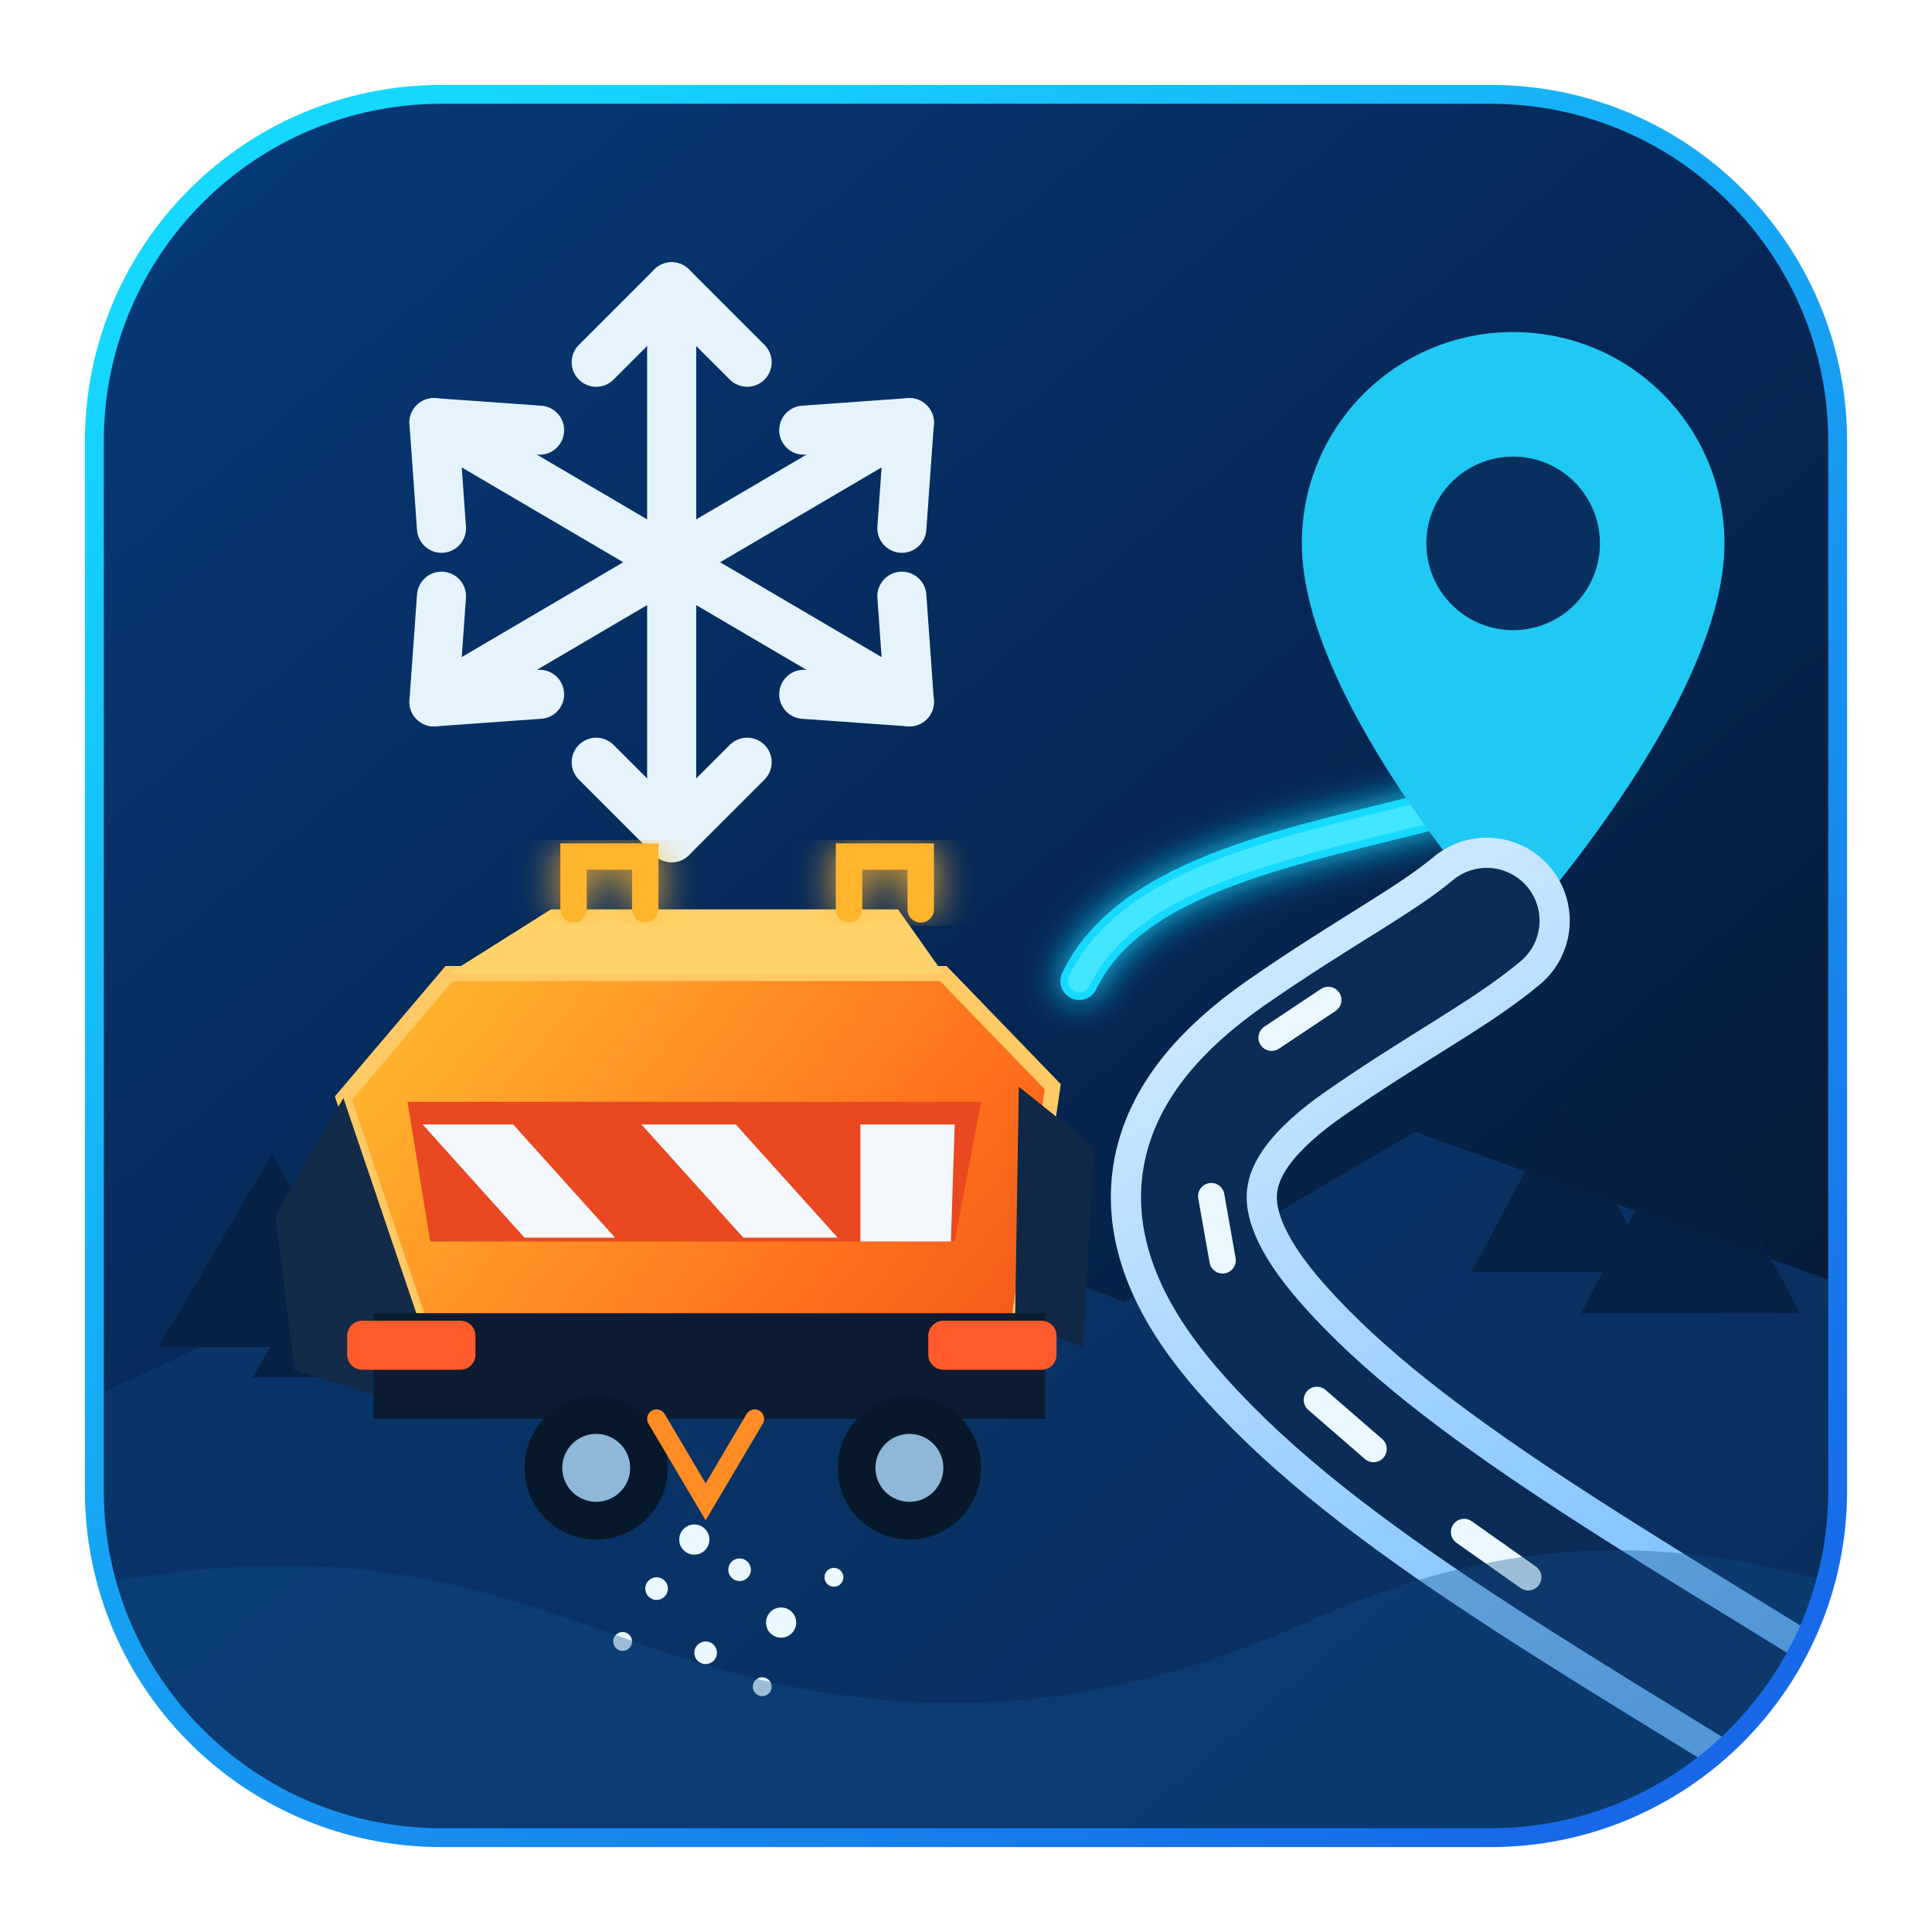
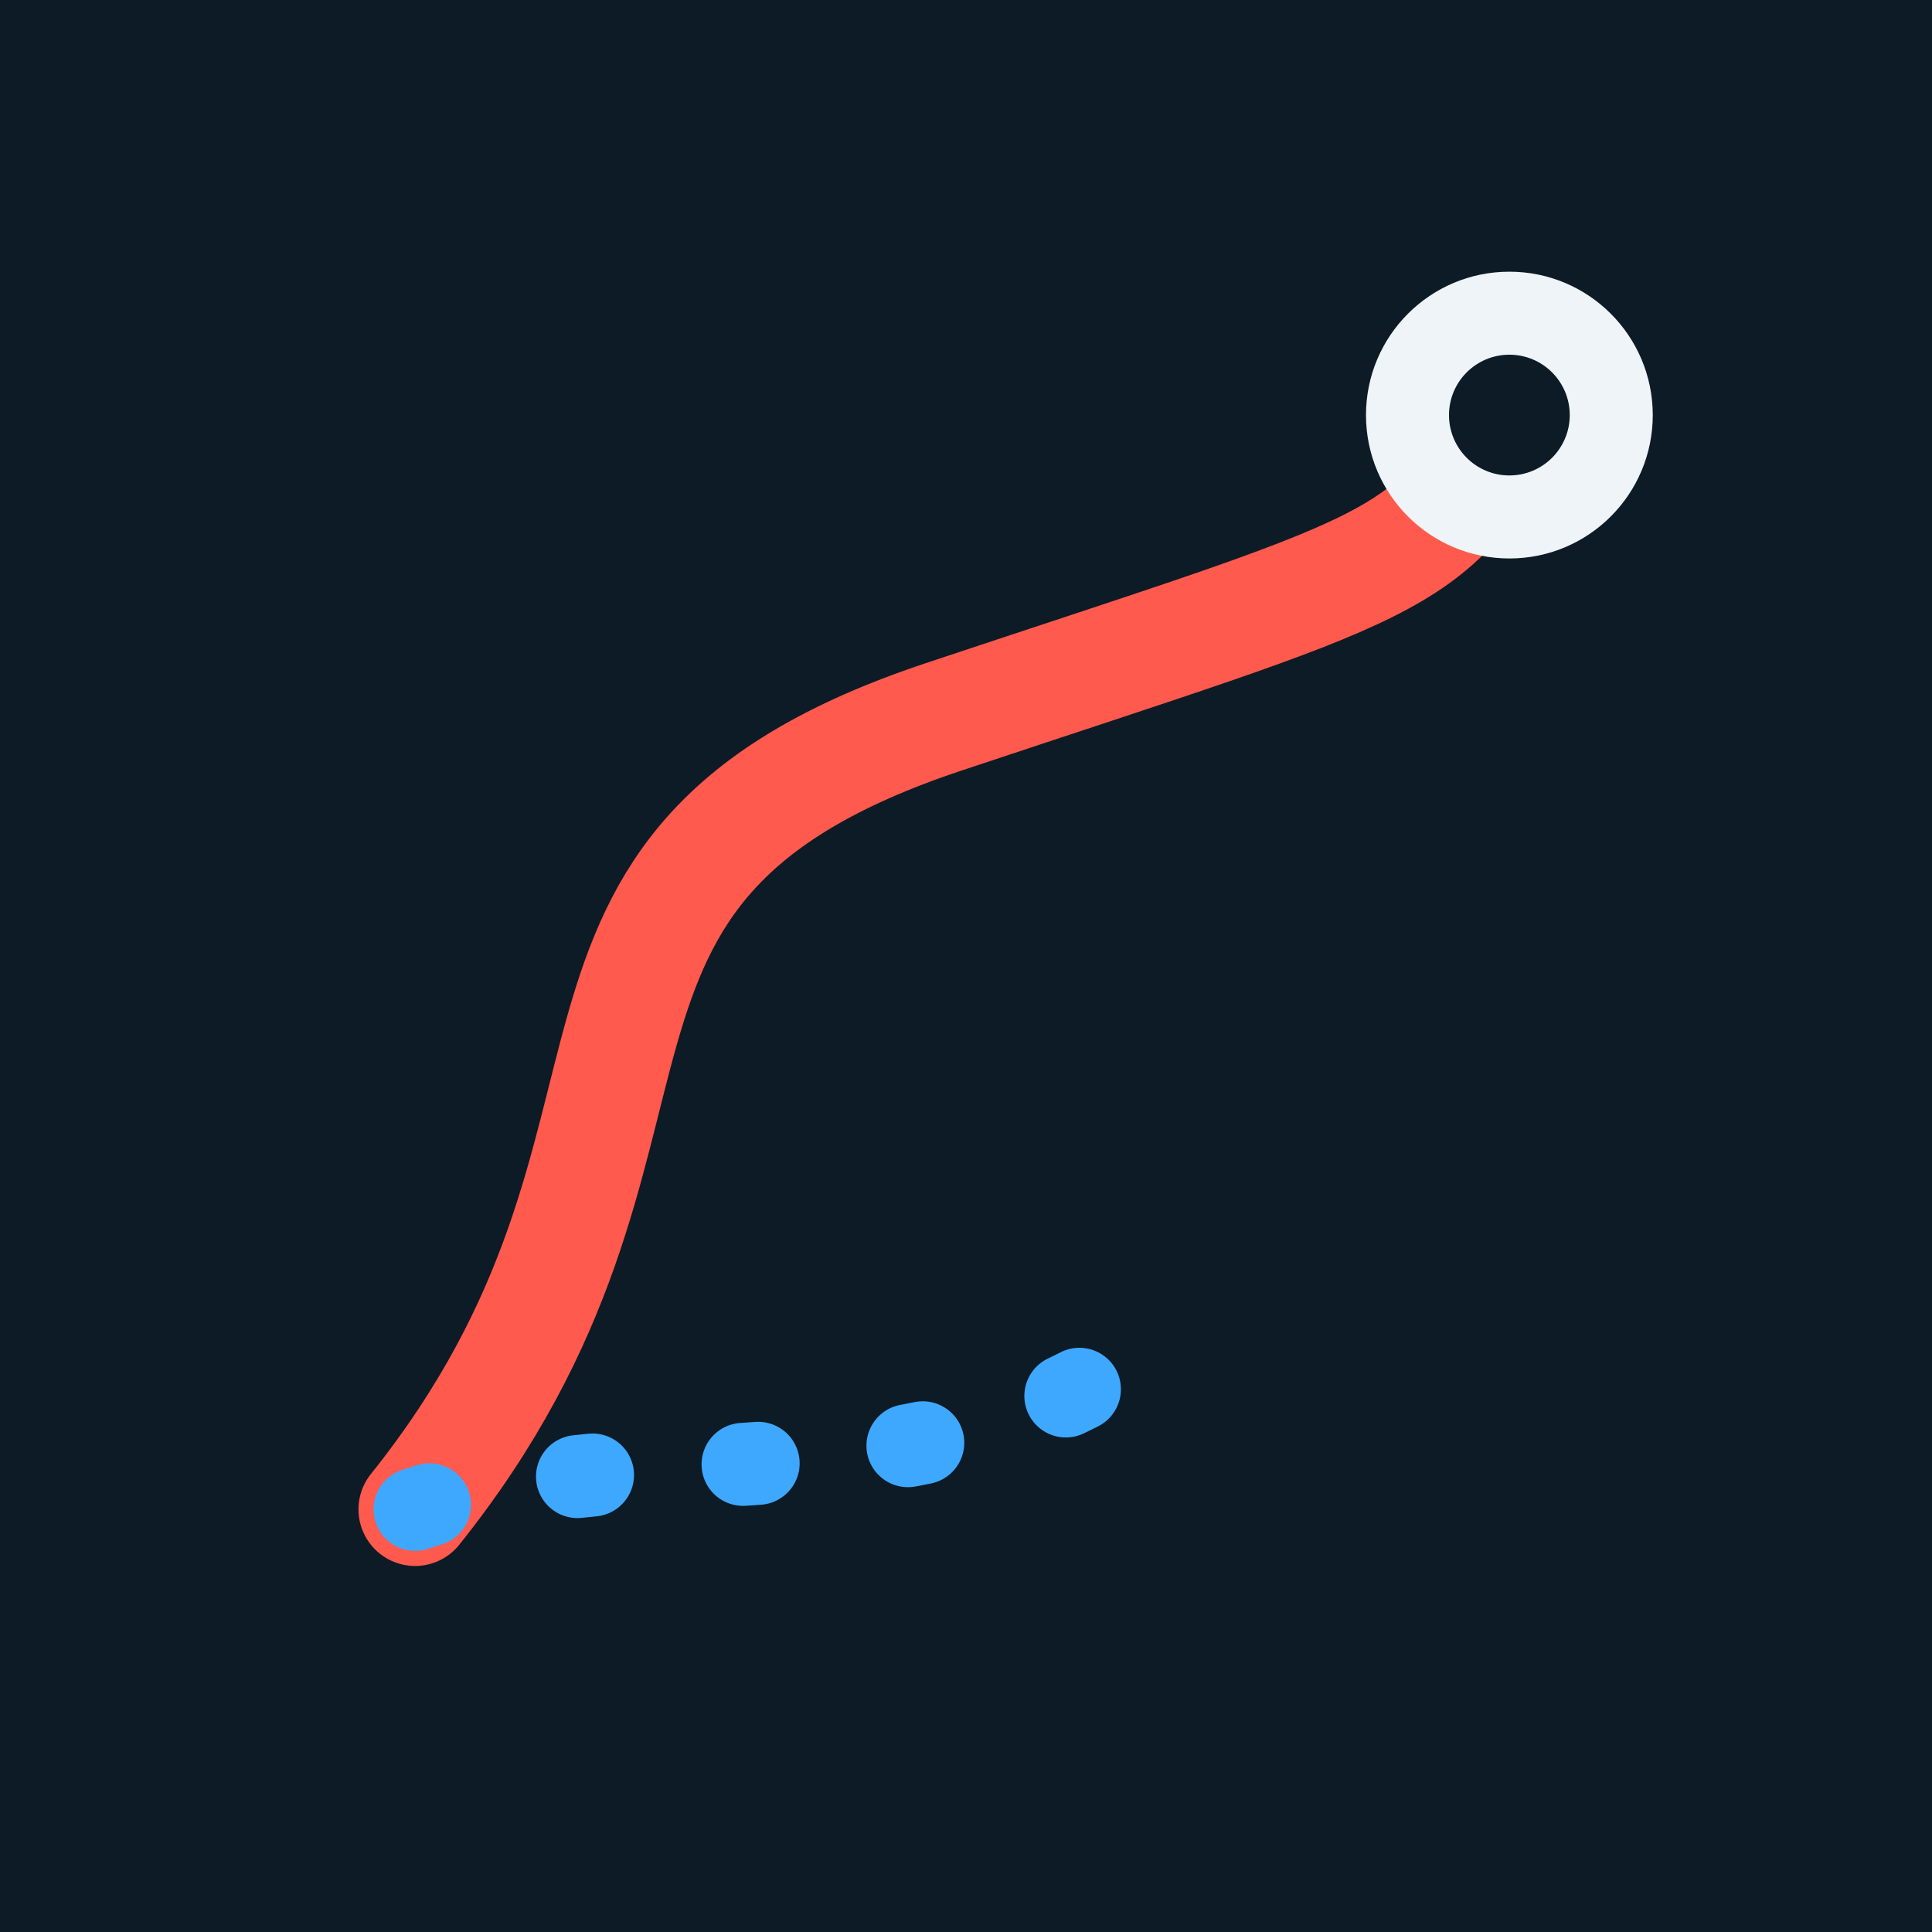
- <svg xmlns="http://www.w3.org/2000/svg" width="512" height="512" viewBox="0 0 512 512" fill="none">
-   <defs>
-     <linearGradient id="bg" x1="58" y1="30" x2="454" y2="492" gradientUnits="userSpaceOnUse">
-       <stop stop-color="#073A78" />
-       <stop offset=".52" stop-color="#062653" />
-       <stop offset="1" stop-color="#07172E" />
-     </linearGradient>
-     <linearGradient id="edge" x1="90" y1="35" x2="430" y2="475" gradientUnits="userSpaceOnUse">
-       <stop stop-color="#16D8FF" />
-       <stop offset="1" stop-color="#1769E8" />
-     </linearGradient>
-     <linearGradient id="road" x1="250" y1="180" x2="420" y2="460" gradientUnits="userSpaceOnUse">
-       <stop stop-color="#F4FBFF" />
-       <stop offset="1" stop-color="#79BFFF" />
-     </linearGradient>
-     <linearGradient id="truck" x1="120" y1="250" x2="290" y2="390" gradientUnits="userSpaceOnUse">
-       <stop stop-color="#FFB52E" />
-       <stop offset=".55" stop-color="#FF741D" />
-       <stop offset="1" stop-color="#E94B16" />
-     </linearGradient>
-     <filter id="glow" x="-30%" y="-30%" width="160%" height="160%">
-       <feGaussianBlur stdDeviation="5" result="b" />
-       <feMerge>
-         <feMergeNode in="b" />
-         <feMergeNode in="SourceGraphic" />
-       </feMerge>
-     </filter>
-     <clipPath id="clip">
-       <rect x="25" y="25" width="462" height="462" rx="92" />
-     </clipPath>
-   </defs>
-   <g clip-path="url(#clip)">
-     <rect x="25" y="25" width="462" height="462" rx="92" fill="url(#bg)" />
-     <path d="M25 370 105 333 155 353 225 318 298 345 375 300 487 340V487H25Z" fill="#0A3970" opacity=".7" />
-     <path d="M42 357 72 306 102 357ZM67 365 96 315 125 365ZM390 337 414 292 438 337ZM419 348 448 293 477 348Z" fill="#071F42" opacity=".9" />
-     <g stroke="#EAF8FF" stroke-width="13" stroke-linecap="round" stroke-linejoin="round" opacity=".98">
-       <path d="M178 76V222M115 112 241 186M241 112 115 186" />
-       <path d="m178 76-20 20m20-20 20 20M178 222l-20-20m20 20 20-20" />
-       <path d="m115 112 2 28m-2-28 28 2M241 112l-2 28m2-28-28 2" />
-       <path d="m115 186 2-28m-2 28 28-2M241 186l-2-28m2 28-28-2" />
-     </g>
-     <path d="M286 260C300 231 345 224 383 214" stroke="#13D9FF" stroke-width="10" stroke-linecap="round" filter="url(#glow)" />
-     <path d="M286 260C300 231 345 224 383 214" stroke="#42E7FF" stroke-width="6" stroke-linecap="round" />
-     <path d="M401 88c-31 0-56 25-56 56 0 43 56 104 56 104s56-61 56-104c0-31-25-56-56-56Z" fill="#20C9F4" />
-     <circle cx="401" cy="144" r="23" fill="#07305F" />
-     <path d="M489 464C420 421 364 390 332 352c-25-30-19-53 11-74 23-16 39-24 51-34" stroke="url(#road)" stroke-width="44" stroke-linecap="round" />
-     <path d="M489 464C420 421 364 390 332 352c-25-30-19-53 11-74 23-16 39-24 51-34" stroke="#0A2C57" stroke-width="28" stroke-linecap="round" />
-     <path d="m405 418-17-12m-24-22-15-13m-25-37-3-17m16-42 15-10" stroke="#EAF8FF" stroke-width="7" stroke-linecap="round" />
-     <g>
-       <path d="M91 291 119 258 250 258 279 288 270 350 111 350Z" fill="url(#truck)" stroke="#FFCA65" stroke-width="4" />
-       <path d="M119 258 146 241 238 241 250 258Z" fill="#FFD36B" />
-       <path d="M108 292 260 292 253 329 114 329Z" fill="#E94820" />
-       <path d="m112 298 24 0 27 30h-24Zm58 0h25l27 30h-25Zm58 0h25l-1 31h-24Z" fill="#F4F8FC" />
-       <path d="M91 291 111 350 103 371 78 363 73 322Z" fill="#132B49" />
-       <path d="M270 288 290 304 287 357 269 350Z" fill="#102845" />
-       <path d="M99 348h178v28H99Z" fill="#0B1B31" />
-       <rect x="92" y="350" width="34" height="13" rx="4" fill="#FF5A2B" />
-       <rect x="246" y="350" width="34" height="13" rx="4" fill="#FF5A2B" />
-       <path d="M145 376h25v22h-25Zm84 0h25v22h-25Z" fill="#111D30" />
-       <circle cx="158" cy="389" r="19" fill="#08182B" />
-       <circle cx="158" cy="389" r="9" fill="#8FB7D8" />
-       <circle cx="241" cy="389" r="19" fill="#08182B" />
-       <circle cx="241" cy="389" r="9" fill="#8FB7D8" />
-       <path d="M152 241v-14h19v14m54 0v-14h19v14" stroke="#FFB52E" stroke-width="7" stroke-linecap="round" filter="url(#glow)" />
-       <path d="M174 376 187 398 200 376" stroke="#FF8C24" stroke-width="5" stroke-linecap="round" />
-       <g fill="#EAF8FF">
-         <circle cx="184" cy="408" r="4" />
-         <circle cx="196" cy="416" r="3" />
-         <circle cx="174" cy="421" r="3" />
-         <circle cx="207" cy="430" r="4" />
-         <circle cx="187" cy="438" r="3" />
-         <circle cx="221" cy="418" r="2.5" />
-         <circle cx="165" cy="435" r="2.5" />
-         <circle cx="202" cy="447" r="2.5" />
-       </g>
-     </g>
-     <path d="M25 420c65-12 98-1 143 15 60 22 115 23 178-5 51-23 94-24 141-10v67H25Z" fill="#0D4C8D" opacity=".35" />
-   </g>
-   <rect x="25" y="25" width="462" height="462" rx="92" stroke="url(#edge)" stroke-width="5" />
+ <svg xmlns="http://www.w3.org/2000/svg" viewBox="0 0 512 512">
+   <rect width="512" height="512" fill="#0d1b26" />
+   <path d="M110 400 C190 300 130 230 250 190 S380 150 400 110" fill="none" stroke="#ff5a4d" stroke-width="30" stroke-linecap="round" />
+   <path d="M110 400 C170 380 240 400 300 360" fill="none" stroke="#3ea8ff" stroke-width="22" stroke-linecap="round" stroke-dasharray="4 40" />
+   <circle cx="400" cy="110" r="38" fill="#eef4f7" />
+   <circle cx="400" cy="110" r="16" fill="#0d1b26" />
</svg>
